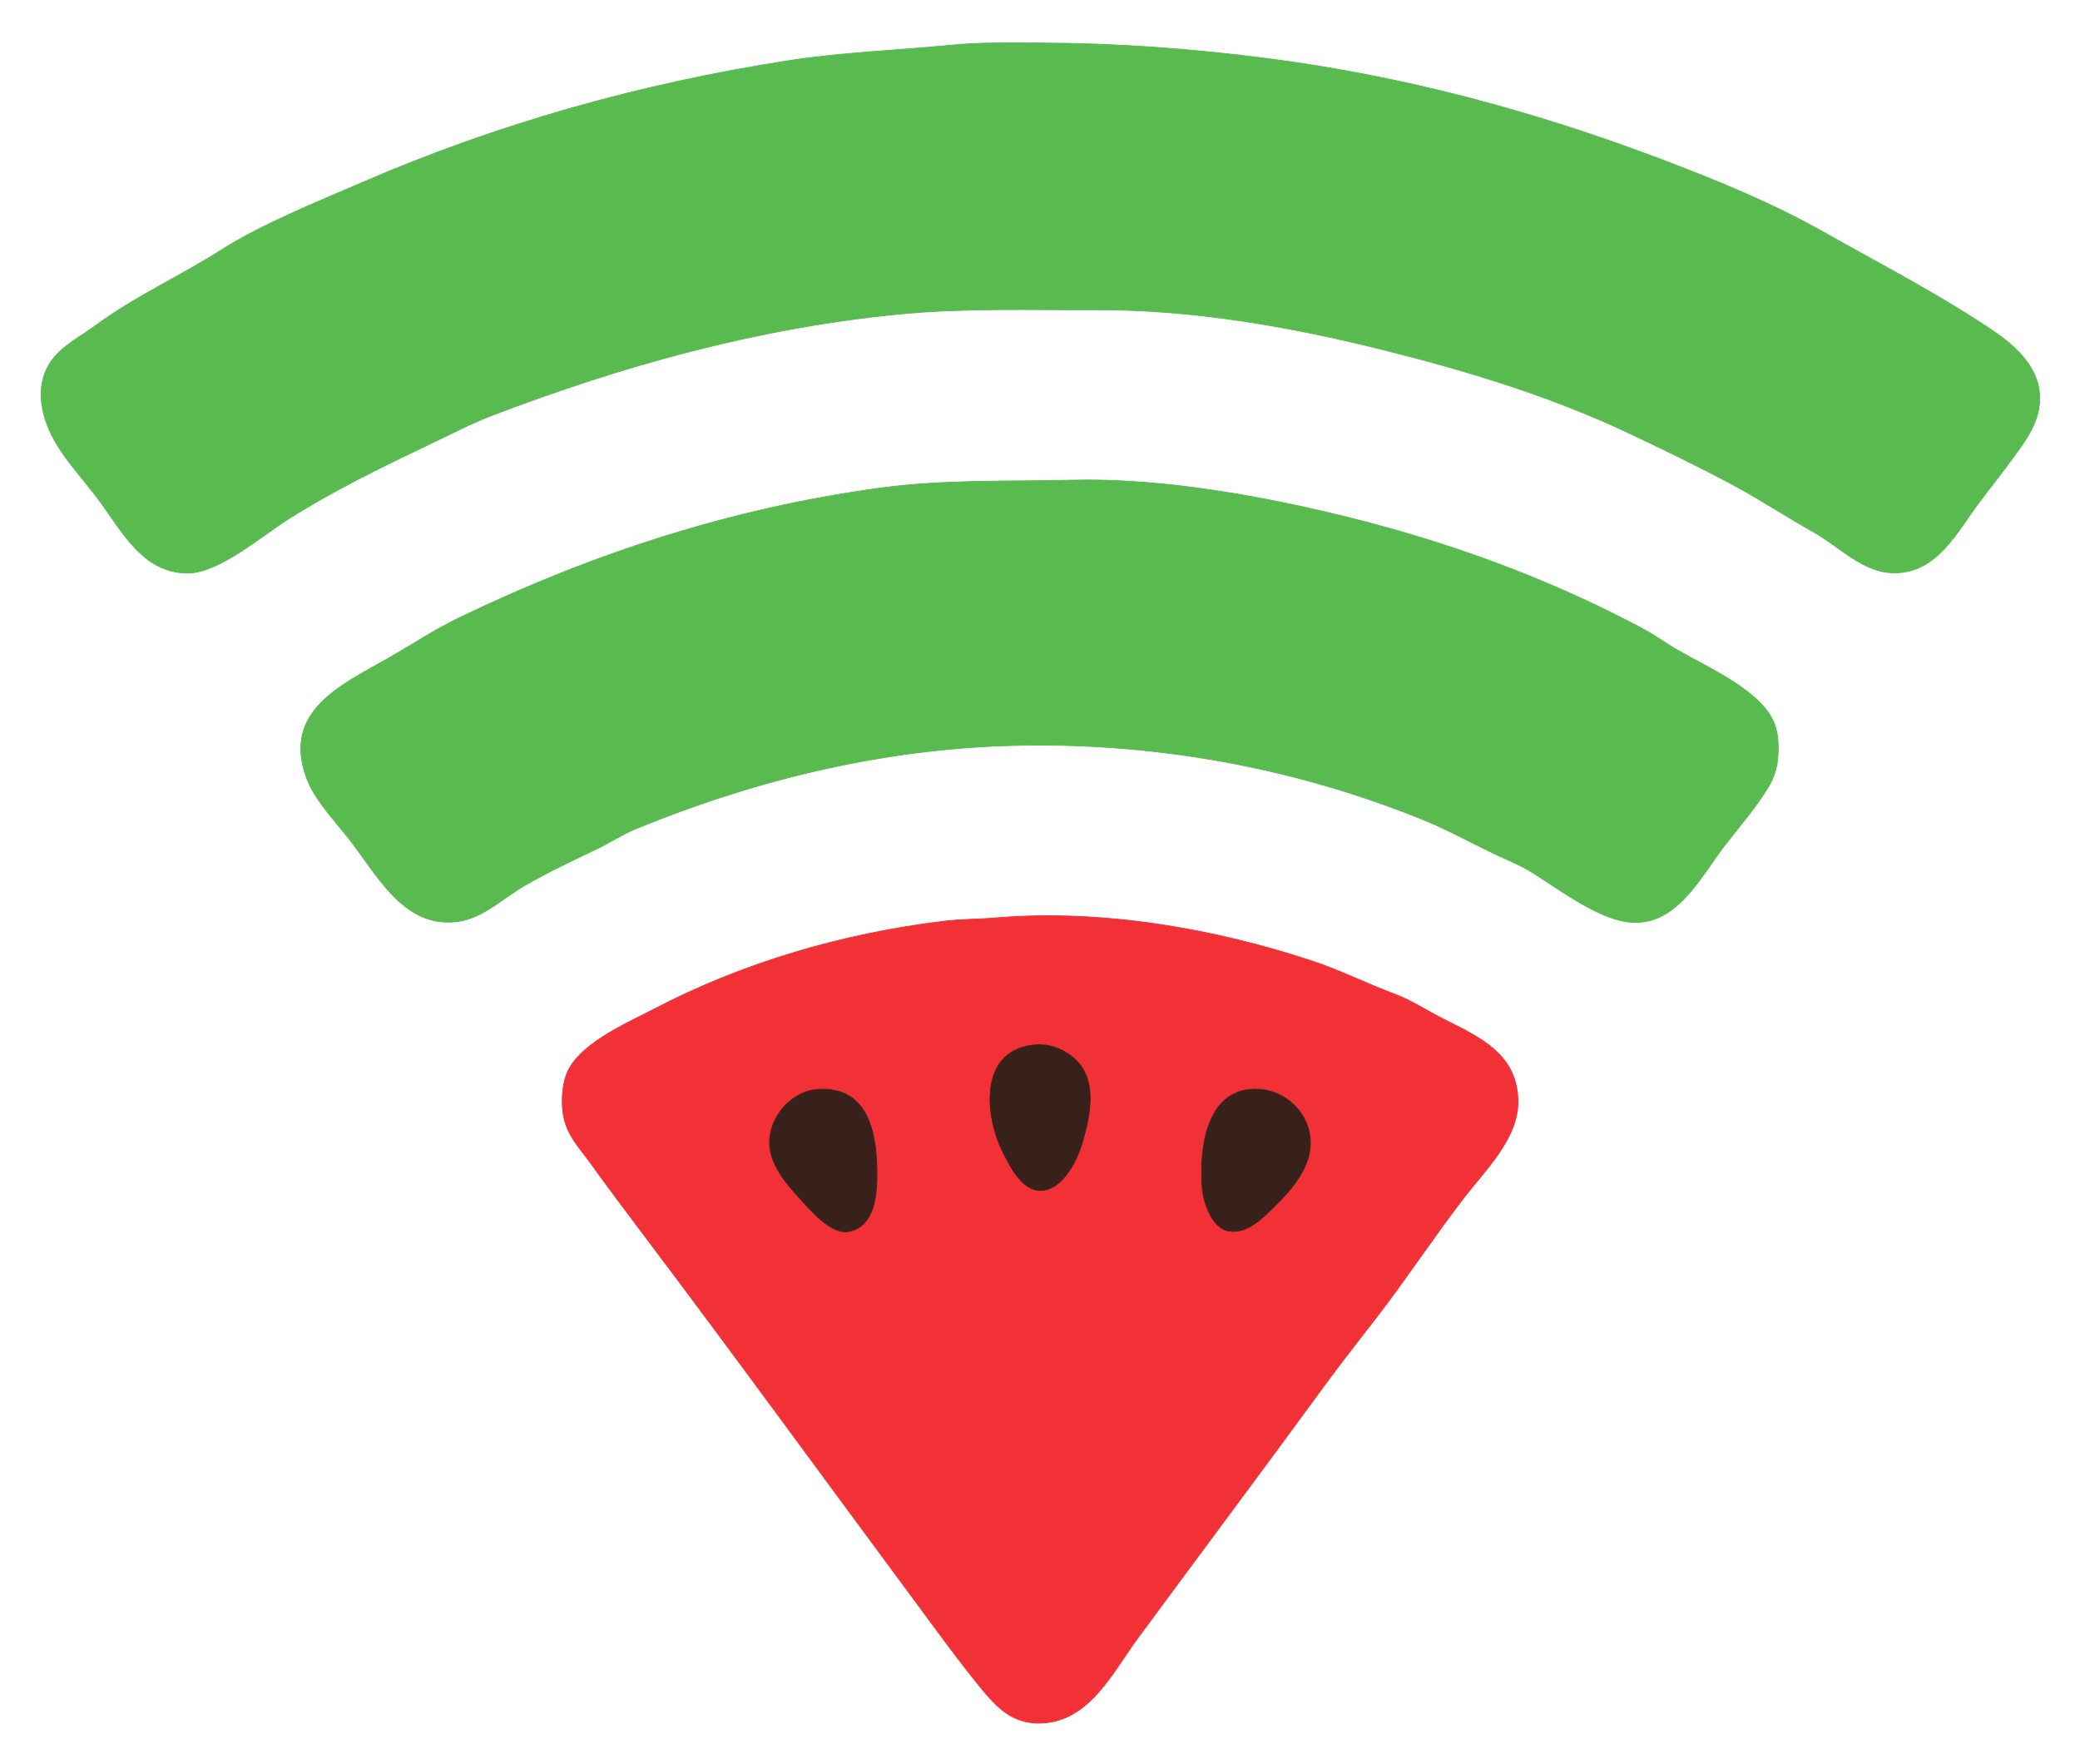
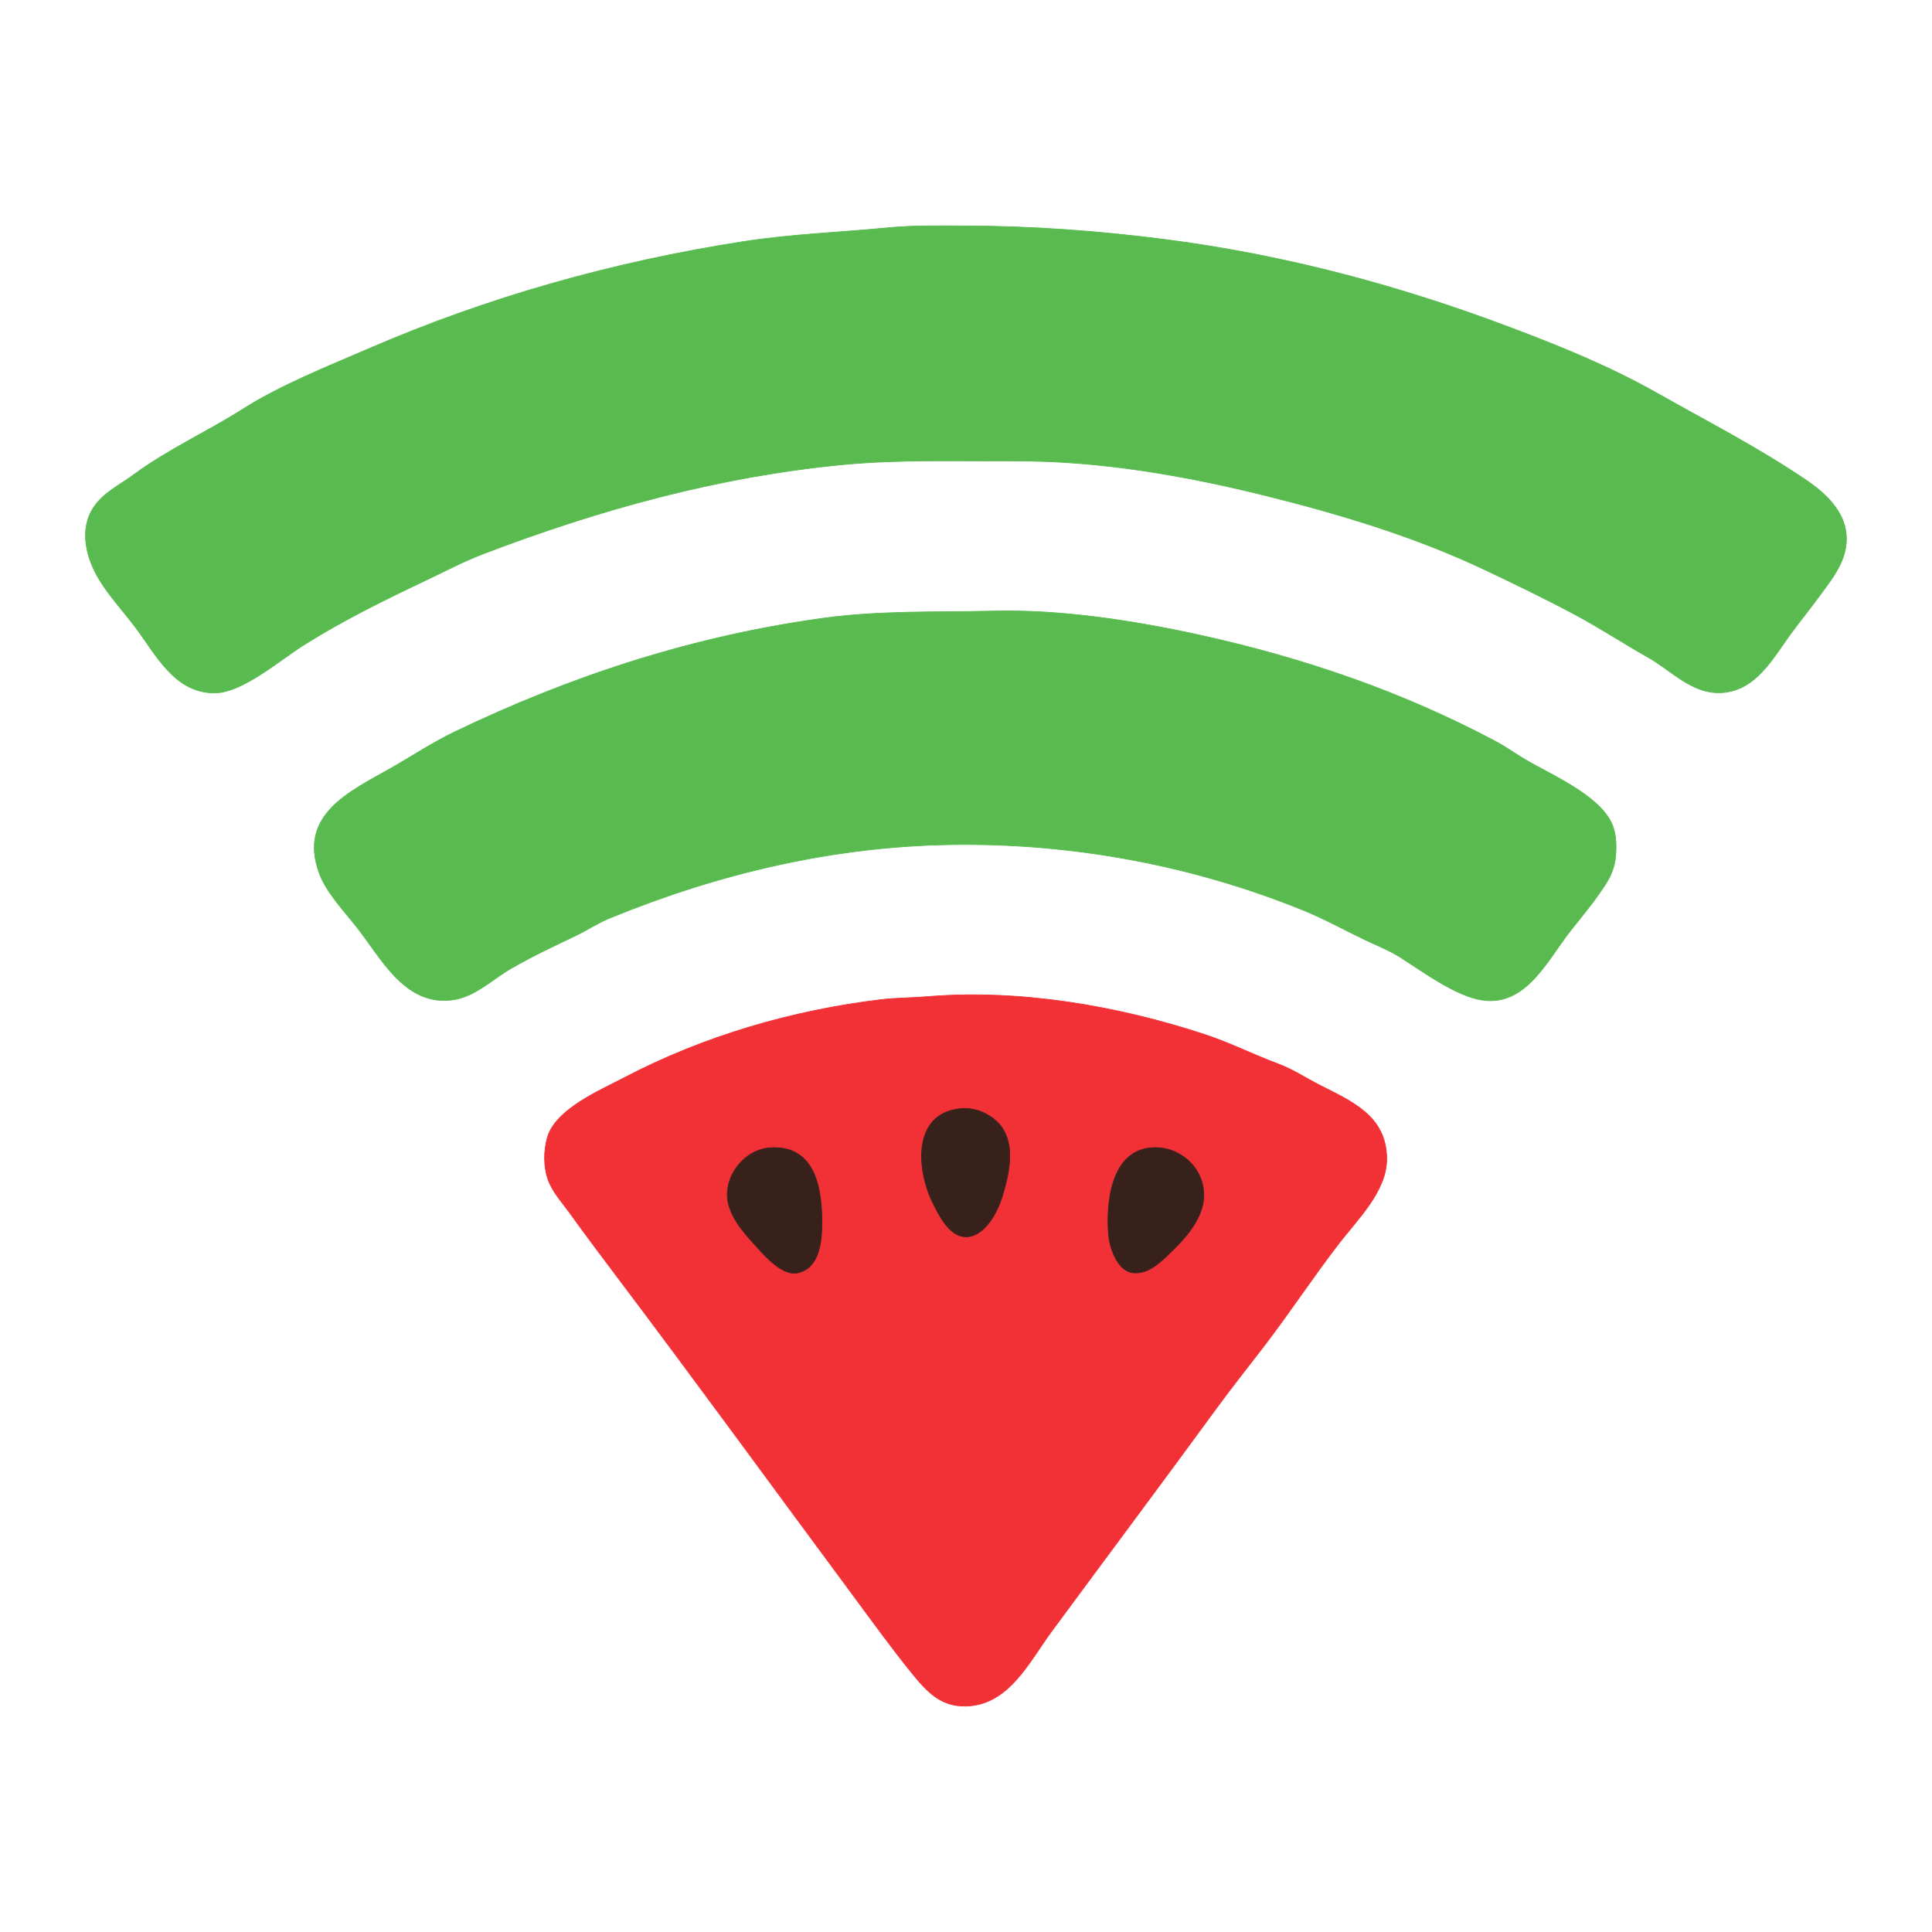
- <svg xmlns="http://www.w3.org/2000/svg" viewBox="185 240 664 563" width="664" height="563">
-   <path d="M488.81 254.4C498.16 253.49 507.62 253.69 517 253.72C541.43 253.8 565.51 255.55 589.71 258.69C632.76 264.28 674.02 275.29 714.56 290.6C732.56 297.39 750.65 304.76 767.43 314.25C785.72 324.6 804.28 334.09 821.71 345.93C830.93 352.19 838.91 360.9 835.23 373.02C833.52 378.66 829.41 383.65 825.98 388.32C822.94 392.49 819.69 396.5 816.61 400.63C809.69 409.91 803.39 422.77 789.9 422.86C779.8 422.92 772.42 414.6 764.23 410C755.44 405.04 746.94 399.44 738.03 394.66C727.23 388.88 716.25 383.58 705.2 378.34C680.11 366.44 653.21 358.31 626.36 351.6C596.68 344.19 565.65 338.78 534.94 338.89C514.25 338.97 493.25 338.25 472.63 340.21C427.53 344.51 384.13 356.52 341.99 372.64C335.08 375.29 328.58 378.73 321.91 381.9C306.61 389.17 291.25 396.68 276.9 405.77C268.61 411.03 254.93 422.85 245.04 422.93C230.4 423.04 223.7 409.07 216.16 399.07C211.84 393.33 206.84 387.99 203.11 381.85C198.37 374.07 195.7 363.7 201.15 355.58C204.65 350.35 210.85 347.38 215.76 343.75C228.08 334.65 242.41 328.21 255.3 320C268.63 311.5 286.06 304.56 300.62 298.26C344.1 279.43 389.81 266.62 436.69 259.37C453.99 256.69 471.43 256.09 488.81 254.4ZM527.51 393.26C551.71 392.68 578.47 396.81 602.07 402.02C639.54 410.29 675.15 422.46 709.15 440.55C712.99 442.59 716.49 445.17 720.25 447.36C729.51 452.75 746.53 460.05 751.14 470.28C752.85 474.08 752.9 478.92 752.42 482.99C752.09 485.8 750.97 488.84 749.5 491.25C745.71 497.47 740.69 503.38 736.18 509.09C727.93 519.53 720.09 536.72 704.05 534.2C694.51 532.71 682.7 523.92 674.45 518.68C670.53 516.18 665.99 514.42 661.8 512.42C654.34 508.85 647.19 504.86 639.51 501.73C599.24 485.33 555.75 477.29 512.28 477.88C469.29 478.46 427.52 488.31 387.9 504.59C383.54 506.38 379.71 509 375.47 511.01C367.68 514.72 359.79 518.43 352.31 522.77C345.41 526.78 339.14 533.15 330.92 534.18C313.58 536.34 305.18 518.76 295.95 507.18C291.5 501.59 285.29 495.02 282.82 488.23C275.08 466.98 293.94 458.67 308.96 450.11C316.61 445.74 323.85 440.91 331.82 437.08C374.5 416.54 418.93 402.16 466.01 395.78C486.28 393.04 507.11 393.74 527.51 393.26Z" fill="#58BA4F" fill-rule="evenodd" stroke="#58BA4F" stroke-width="0.25" stroke-linejoin="round" />
-   <path d="M503.04 532.98C536.36 530.18 572.25 536.3 603.84 546.75C612.88 549.74 621.32 554.02 630.22 557.33C635.57 559.31 640.13 562.4 645.18 564.97C657.04 571 669.43 576.18 669.59 591.6C669.7 603.4 658.97 613.68 652.21 622.47C642.73 634.79 634.18 647.81 624.71 660.13C618.97 667.58 613.09 674.99 607.54 682.59C587.9 709.48 567.91 736.16 548.15 762.98C540.01 774.04 532.61 789.76 516.99 790.02C508.04 790.18 503.05 784.82 497.81 778.38C490.31 769.17 483.34 759.46 476.26 749.91C447.46 711.06 419.01 671.92 389.85 633.31C384.29 625.95 378.78 618.55 373.37 611.06C370.56 607.17 367.23 603.63 365.64 599.01C364.07 594.47 364.15 588.69 365.45 584.08C368.37 573.72 384.61 566.91 393.62 562.19C422.28 547.2 454.42 537.87 486.5 534.04C491.98 533.39 497.54 533.45 503.04 532.98ZM514.46 573.62C497.49 575.86 499.42 596.2 505.12 607.68C507.44 612.35 511.41 620.53 517.77 619.96C524.27 619.39 528.62 610.83 530.28 605.42C533.35 595.36 536.05 582.49 525.45 576.03C522.09 573.98 518.39 573.1 514.46 573.62ZM446.24 587.73C436.62 588.33 428.76 598.62 431.09 608.1C432.66 614.48 437.84 619.79 442.09 624.48C445.09 627.79 450.97 634.08 456 633.09C463.7 631.57 464.83 622.59 464.93 616.15C465.14 603.54 463.08 586.69 446.24 587.73ZM584.12 587.74C569.55 589.06 567.92 607.92 568.77 618.98C569.13 623.77 571.9 632.19 577.43 632.98C583.4 633.83 588.29 628.54 592.17 624.77C596.82 620.25 602.03 614.12 603.09 607.51C604.89 596.29 595.22 586.73 584.12 587.74Z" fill="#F23136" fill-rule="evenodd" stroke="#F23136" stroke-width="0.25" stroke-linejoin="round" />
-   <path d="M514.46 573.62C518.39 573.1 522.09 573.98 525.45 576.03C536.05 582.49 533.35 595.36 530.28 605.42C528.62 610.83 524.27 619.39 517.77 619.96C511.41 620.53 507.44 612.35 505.12 607.68C499.42 596.2 497.49 575.86 514.46 573.62ZM446.24 587.73C463.08 586.69 465.14 603.54 464.93 616.15C464.83 622.59 463.7 631.57 456 633.09C450.97 634.08 445.09 627.79 442.09 624.48C437.84 619.79 432.66 614.48 431.09 608.1C428.76 598.62 436.62 588.33 446.24 587.73ZM584.12 587.74C595.22 586.73 604.89 596.29 603.09 607.51C602.03 614.12 596.82 620.25 592.17 624.77C588.29 628.54 583.4 633.83 577.43 632.98C571.9 632.19 569.13 623.77 568.77 618.98C567.92 607.92 569.55 589.06 584.12 587.74Z" fill="#39211B" fill-rule="evenodd" stroke="#39211B" stroke-width="0.25" stroke-linejoin="round" />
+ <svg xmlns="http://www.w3.org/2000/svg" viewBox="185 240 700 700" width="700" height="700">
+   <path d="M488.81 254.4C498.16 253.49 507.62 253.69 517 253.72C541.43 253.8 565.51 255.55 589.71 258.69C632.76 264.28 674.02 275.29 714.56 290.6C732.56 297.39 750.65 304.76 767.43 314.25C785.72 324.6 804.28 334.09 821.71 345.93C830.93 352.19 838.91 360.9 835.23 373.02C833.52 378.66 829.41 383.65 825.98 388.32C822.94 392.49 819.69 396.5 816.61 400.63C809.69 409.91 803.39 422.77 789.9 422.86C779.8 422.92 772.42 414.6 764.23 410C755.44 405.04 746.94 399.44 738.03 394.66C727.23 388.88 716.25 383.58 705.2 378.34C680.11 366.44 653.21 358.31 626.36 351.6C596.68 344.19 565.65 338.78 534.94 338.89C514.25 338.97 493.25 338.25 472.63 340.21C427.53 344.51 384.13 356.52 341.99 372.64C335.08 375.29 328.58 378.73 321.91 381.9C306.61 389.17 291.25 396.68 276.9 405.77C268.61 411.03 254.93 422.85 245.04 422.93C230.4 423.04 223.7 409.07 216.16 399.07C211.84 393.33 206.84 387.99 203.11 381.85C198.37 374.07 195.7 363.7 201.15 355.58C204.65 350.35 210.85 347.38 215.76 343.75C228.08 334.65 242.41 328.21 255.3 320C268.63 311.5 286.06 304.56 300.62 298.26C344.1 279.43 389.81 266.62 436.69 259.37C453.99 256.69 471.43 256.09 488.81 254.4ZM527.51 393.26C551.71 392.68 578.47 396.81 602.07 402.02C639.54 410.29 675.15 422.46 709.15 440.55C712.99 442.59 716.49 445.17 720.25 447.36C729.51 452.75 746.53 460.05 751.14 470.28C752.85 474.08 752.9 478.92 752.42 482.99C752.09 485.8 750.97 488.84 749.5 491.25C745.71 497.47 740.69 503.38 736.18 509.09C727.93 519.53 720.09 536.72 704.05 534.2C694.51 532.71 682.7 523.92 674.45 518.68C670.53 516.18 665.99 514.42 661.8 512.42C654.34 508.85 647.19 504.86 639.51 501.73C599.24 485.33 555.75 477.29 512.28 477.88C469.29 478.46 427.52 488.31 387.9 504.59C383.54 506.38 379.71 509 375.47 511.01C367.68 514.72 359.79 518.43 352.31 522.77C345.41 526.78 339.14 533.15 330.92 534.18C313.58 536.34 305.18 518.76 295.95 507.18C291.5 501.59 285.29 495.02 282.82 488.23C275.08 466.98 293.94 458.67 308.96 450.11C316.61 445.74 323.85 440.91 331.82 437.08C374.5 416.54 418.93 402.16 466.01 395.78C486.28 393.04 507.11 393.74 527.51 393.26Z" transform="translate(17.84558 68.13068)" fill="#58BA4F" fill-rule="evenodd" stroke="#58BA4F" stroke-width="0.25" stroke-linejoin="round" />
+   <path d="M503.04 532.98C536.36 530.18 572.25 536.3 603.84 546.75C612.88 549.74 621.32 554.02 630.22 557.33C635.57 559.31 640.13 562.4 645.18 564.97C657.04 571 669.43 576.18 669.59 591.6C669.7 603.4 658.97 613.68 652.21 622.47C642.73 634.79 634.18 647.81 624.71 660.13C618.97 667.58 613.09 674.99 607.54 682.59C587.9 709.48 567.91 736.16 548.15 762.98C540.01 774.04 532.61 789.76 516.99 790.02C508.04 790.18 503.05 784.82 497.81 778.38C490.31 769.17 483.34 759.46 476.26 749.91C447.46 711.06 419.01 671.92 389.85 633.31C384.29 625.95 378.78 618.55 373.37 611.06C370.56 607.17 367.23 603.63 365.64 599.01C364.07 594.47 364.15 588.69 365.45 584.08C368.37 573.72 384.61 566.91 393.62 562.19C422.28 547.2 454.42 537.87 486.5 534.04C491.98 533.39 497.54 533.45 503.04 532.98ZM514.46 573.62C497.49 575.86 499.42 596.2 505.12 607.68C507.44 612.35 511.41 620.53 517.77 619.96C524.27 619.39 528.62 610.83 530.28 605.42C533.35 595.36 536.05 582.49 525.45 576.03C522.09 573.98 518.39 573.1 514.46 573.62ZM446.24 587.73C436.62 588.33 428.76 598.62 431.09 608.1C432.66 614.48 437.84 619.79 442.09 624.48C445.09 627.79 450.97 634.08 456 633.09C463.7 631.57 464.83 622.59 464.93 616.15C465.14 603.54 463.08 586.69 446.24 587.73ZM584.12 587.74C569.55 589.06 567.92 607.92 568.77 618.98C569.13 623.77 571.9 632.19 577.43 632.98C583.4 633.83 588.29 628.54 592.17 624.77C596.82 620.25 602.03 614.12 603.09 607.51C604.89 596.29 595.22 586.73 584.12 587.74Z" transform="translate(17.84558 68.13068)" fill="#F23136" fill-rule="evenodd" stroke="#F23136" stroke-width="0.25" stroke-linejoin="round" />
+   <path d="M514.46 573.62C518.39 573.1 522.09 573.98 525.45 576.03C536.05 582.49 533.35 595.36 530.28 605.42C528.62 610.83 524.27 619.39 517.77 619.96C511.41 620.53 507.44 612.35 505.12 607.68C499.42 596.2 497.49 575.86 514.46 573.62ZM446.24 587.73C463.08 586.69 465.14 603.54 464.93 616.15C464.83 622.59 463.7 631.57 456 633.09C450.97 634.08 445.09 627.79 442.09 624.48C437.84 619.79 432.66 614.48 431.09 608.1C428.76 598.62 436.62 588.33 446.24 587.73ZM584.12 587.74C595.22 586.73 604.89 596.29 603.09 607.51C602.03 614.12 596.82 620.25 592.17 624.77C588.29 628.54 583.4 633.83 577.43 632.98C571.9 632.19 569.13 623.77 568.77 618.98C567.92 607.92 569.55 589.06 584.12 587.74Z" transform="translate(17.84558 68.13068)" fill="#39211B" fill-rule="evenodd" stroke="#39211B" stroke-width="0.25" stroke-linejoin="round" />
</svg>
